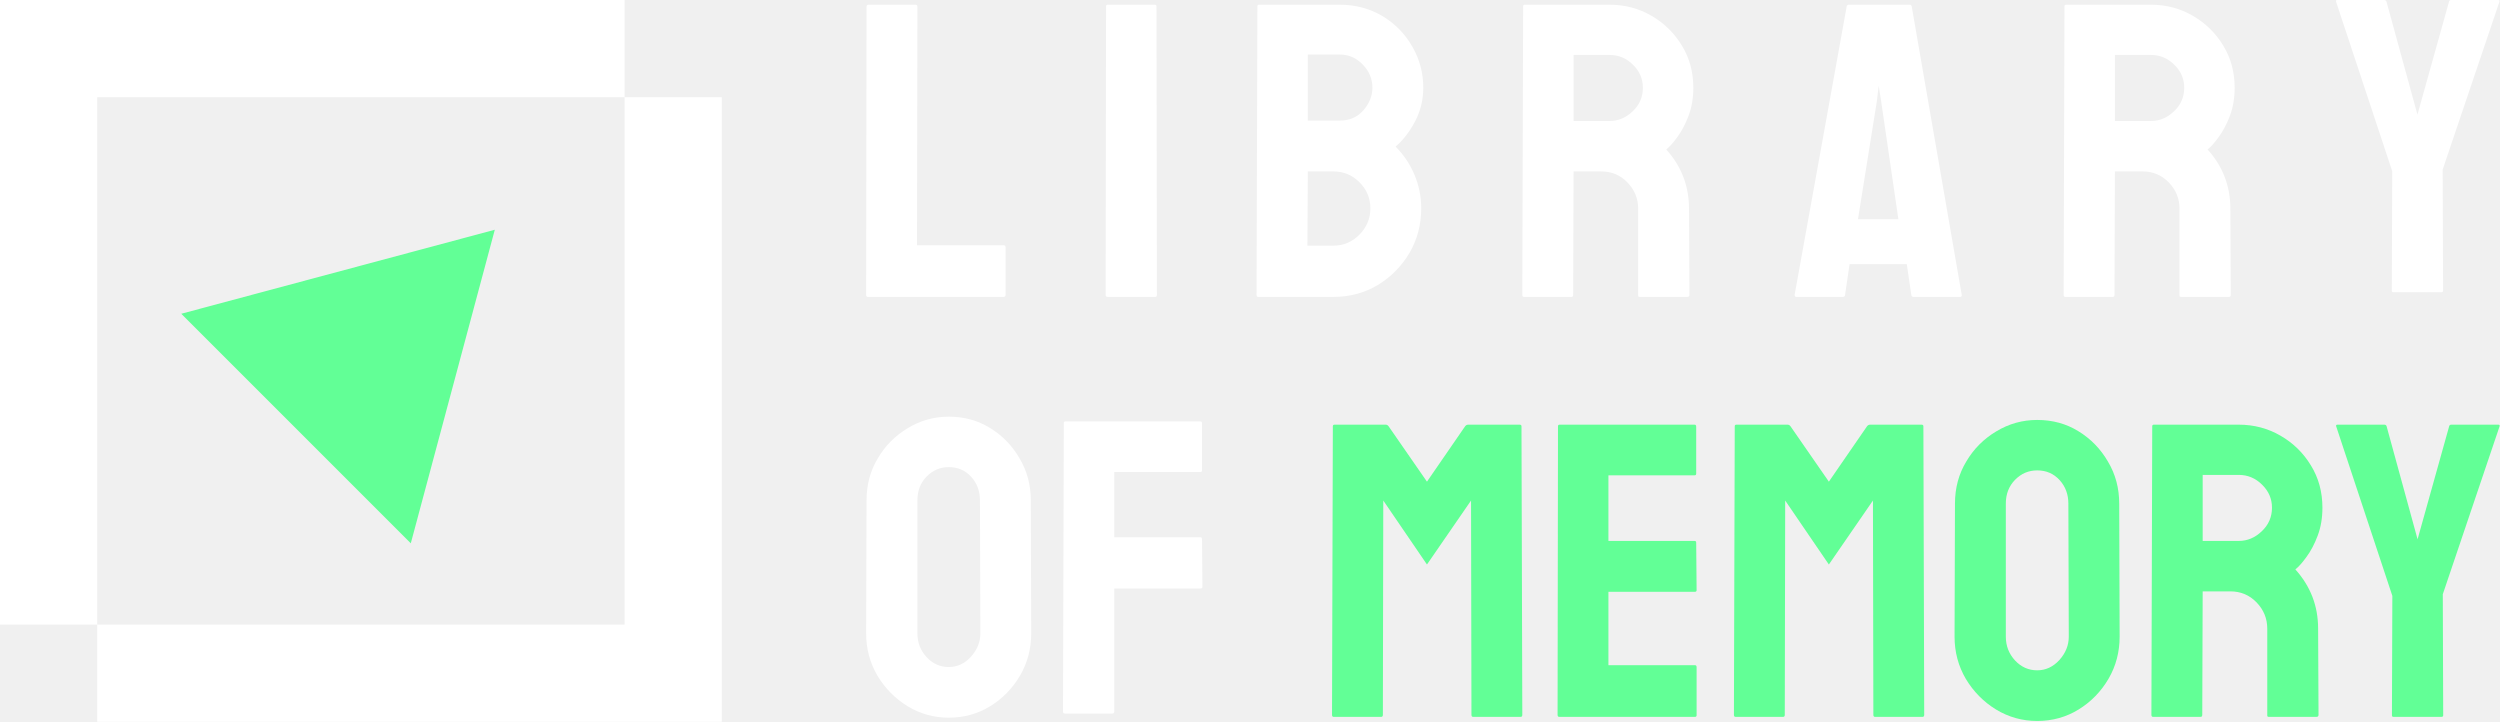
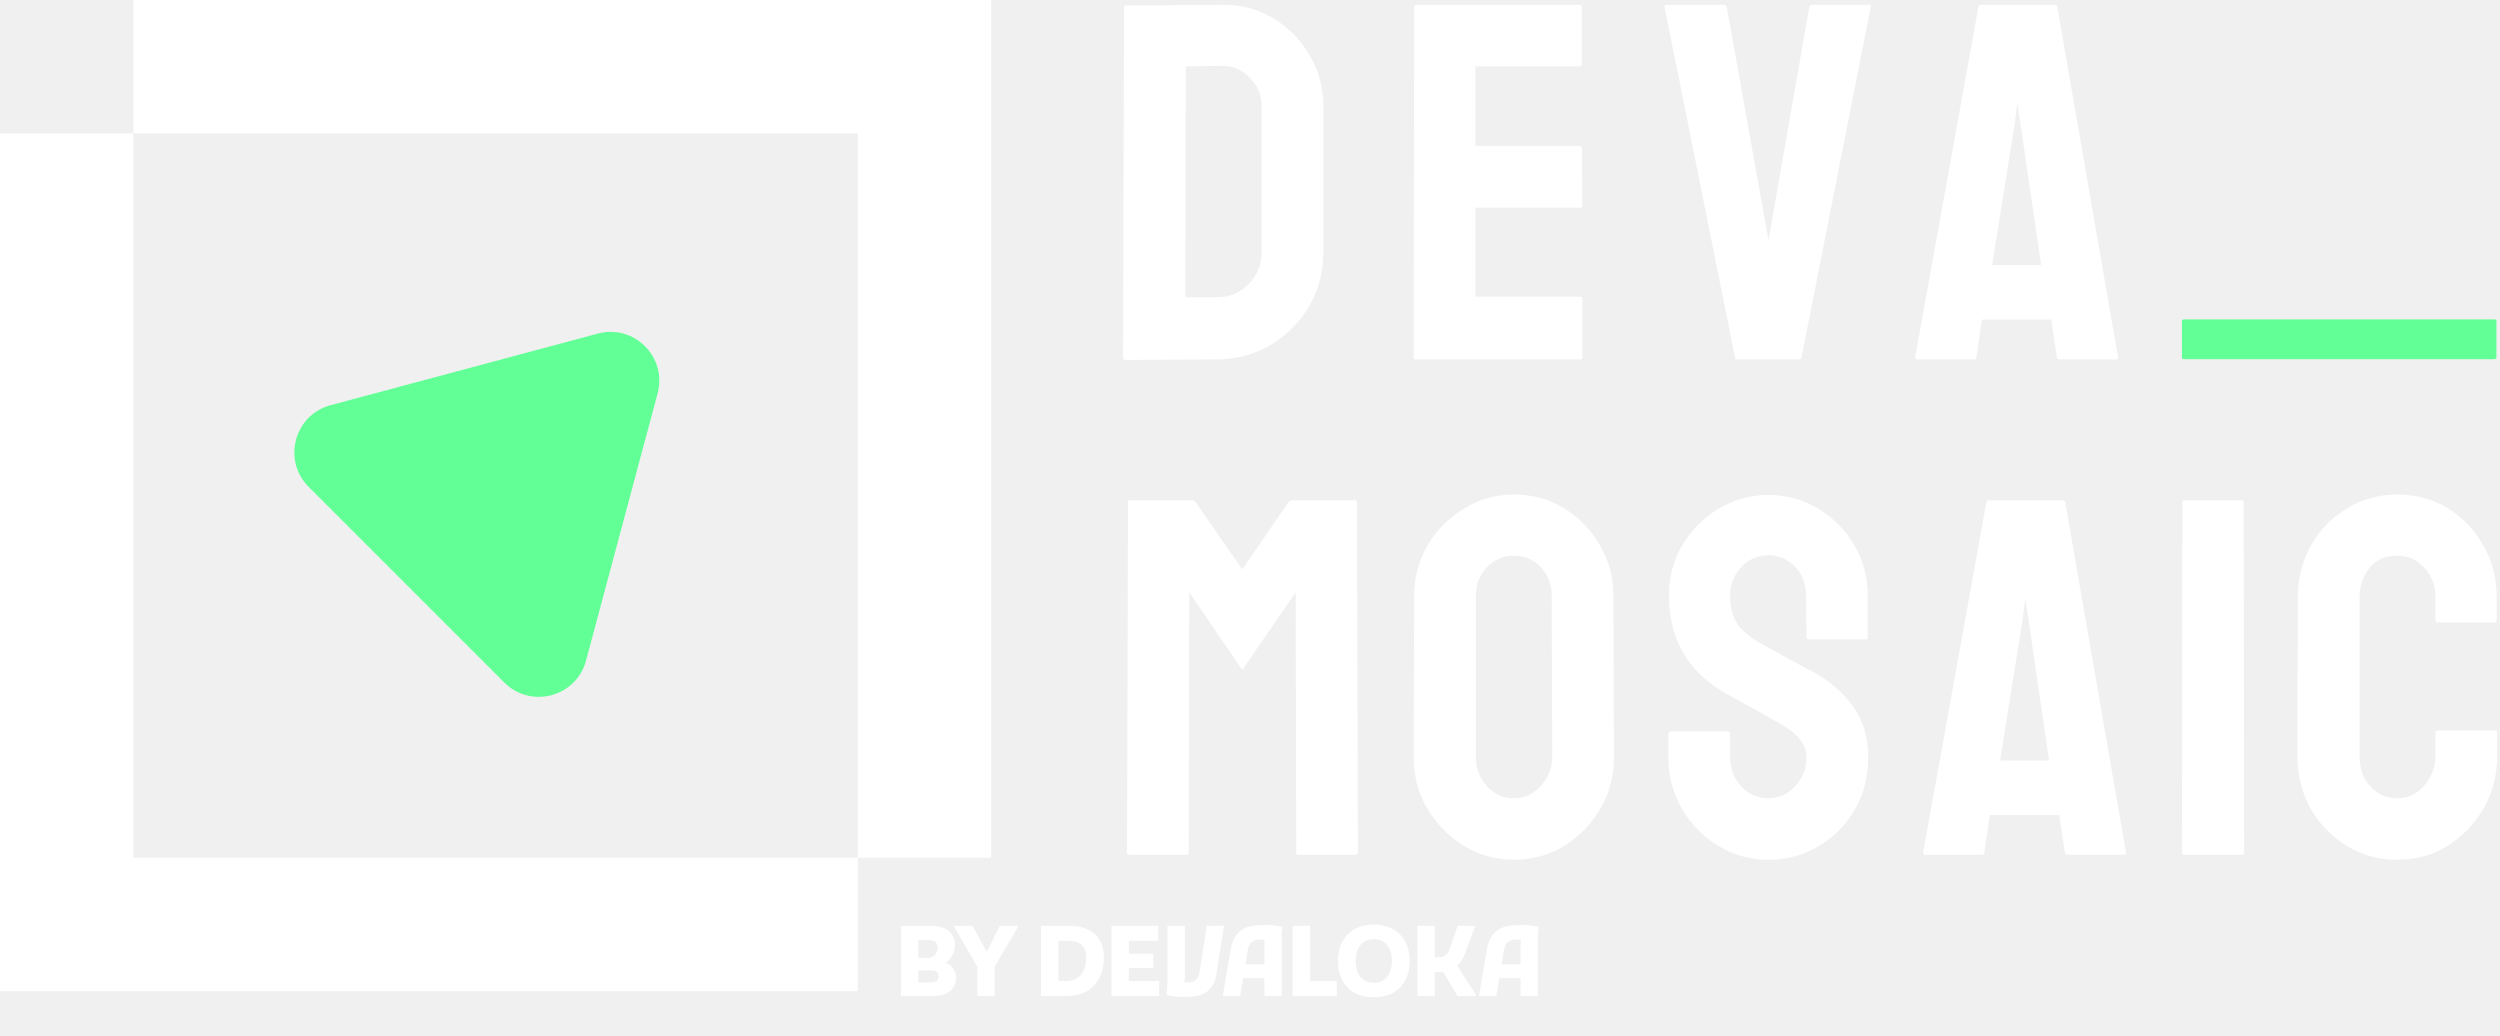
- <svg xmlns="http://www.w3.org/2000/svg" width="762" height="220" viewBox="0 0 762 220" fill="none">
-   <path fill-rule="evenodd" clip-rule="evenodd" d="M190.37 0H0V190.37H29.63V220H220V29.63H190.37V0ZM190.37 29.63H29.63V190.37H190.37V29.63Z" fill="white" />
-   <path d="M150.817 70.025L125.207 165.603L55.24 95.635L150.817 70.025Z" fill="#62FF96" />
-   <path d="M744.188 218.5H729.5C729.208 218.5 729.063 218.333 729.063 218L729.188 181.625L712.063 129.938C711.979 129.604 712.104 129.438 712.438 129.438H726.688C727.104 129.438 727.354 129.604 727.438 129.938L736.875 164.375L746.5 129.938C746.583 129.604 746.792 129.438 747.125 129.438H761.5C761.833 129.438 761.958 129.604 761.875 129.938L744.563 181.125L744.688 218C744.688 218.333 744.521 218.5 744.188 218.5Z" fill="#62FF96" />
-   <path d="M670.75 218.5H656.25C655.917 218.5 655.75 218.292 655.75 217.875L656 129.938C656 129.604 656.167 129.438 656.5 129.438H682.375C687 129.438 691.25 130.562 695.125 132.812C699 135.062 702.083 138.083 704.375 141.875C706.708 145.667 707.875 149.958 707.875 154.75C707.875 157.875 707.396 160.708 706.438 163.25C705.479 165.792 704.354 167.938 703.062 169.688C701.812 171.438 700.667 172.729 699.625 173.562C704.25 178.688 706.562 184.708 706.562 191.625L706.688 217.875C706.688 218.292 706.479 218.5 706.062 218.5H691.562C691.229 218.5 691.062 218.375 691.062 218.125V191.625C691.062 188.542 689.979 185.875 687.812 183.625C685.646 181.375 682.979 180.25 679.812 180.25H671.375L671.25 217.875C671.25 218.292 671.083 218.5 670.75 218.5ZM682.375 144.75H671.375V164.875H682.375C685 164.875 687.333 163.896 689.375 161.938C691.458 159.979 692.5 157.583 692.5 154.75C692.5 152.042 691.5 149.708 689.5 147.75C687.5 145.75 685.125 144.75 682.375 144.75Z" fill="#62FF96" />
-   <path d="M620.938 219.75C616.396 219.75 612.208 218.583 608.375 216.25C604.583 213.917 601.521 210.812 599.188 206.938C596.896 203.021 595.75 198.729 595.75 194.062L595.875 153.5C595.875 148.75 597.021 144.479 599.312 140.688C601.562 136.854 604.604 133.792 608.438 131.5C612.271 129.167 616.438 128 620.938 128C625.604 128 629.792 129.146 633.5 131.438C637.25 133.729 640.25 136.812 642.5 140.688C644.792 144.521 645.938 148.792 645.938 153.5L646.062 194.062C646.062 198.729 644.938 203 642.688 206.875C640.396 210.792 637.354 213.917 633.562 216.25C629.771 218.583 625.562 219.75 620.938 219.75ZM620.938 204.312C623.521 204.312 625.771 203.271 627.688 201.188C629.604 199.062 630.562 196.688 630.562 194.062L630.438 153.5C630.438 150.667 629.542 148.271 627.75 146.312C625.958 144.354 623.688 143.375 620.938 143.375C618.312 143.375 616.062 144.333 614.188 146.25C612.312 148.167 611.375 150.583 611.375 153.5V194.062C611.375 196.854 612.312 199.271 614.188 201.312C616.062 203.312 618.312 204.312 620.938 204.312Z" fill="#62FF96" />
-   <path d="M543.5 218.5H529C528.667 218.5 528.5 218.292 528.5 217.875L528.75 129.938C528.75 129.604 528.917 129.438 529.25 129.438H544.875C545.208 129.438 545.5 129.604 545.75 129.938L557.438 146.812L569.062 129.938C569.312 129.604 569.625 129.438 570 129.438H585.688C586.062 129.438 586.25 129.604 586.25 129.938L586.5 217.875C586.5 218.292 586.333 218.5 586 218.5H571.5C571.167 218.5 571 218.292 571 217.875L570.875 152.562L557.438 172.062L544.125 152.562L544 217.875C544 218.292 543.833 218.5 543.5 218.5Z" fill="#62FF96" />
-   <path d="M516.625 218.5H475.25C474.917 218.5 474.75 218.292 474.75 217.875L474.875 129.938C474.875 129.604 475.042 129.438 475.375 129.438H516.5C516.833 129.438 517 129.646 517 130.062V144.375C517 144.708 516.833 144.875 516.5 144.875H490.25V164.875H516.5C516.833 164.875 517 165.042 517 165.375L517.125 179.875C517.125 180.208 516.958 180.375 516.625 180.375H490.25V202.75H516.625C516.958 202.75 517.125 202.958 517.125 203.375V218C517.125 218.333 516.958 218.5 516.625 218.5Z" fill="#62FF96" />
-   <path d="M421 218.5H406.5C406.167 218.5 406 218.292 406 217.875L406.25 129.938C406.25 129.604 406.417 129.438 406.75 129.438H422.375C422.708 129.438 423 129.604 423.25 129.938L434.938 146.812L446.562 129.938C446.812 129.604 447.125 129.438 447.5 129.438H463.188C463.562 129.438 463.75 129.604 463.75 129.938L464 217.875C464 218.292 463.833 218.5 463.5 218.5H449C448.667 218.5 448.5 218.292 448.5 217.875L448.375 152.562L434.938 172.062L421.625 152.562L421.5 217.875C421.5 218.292 421.333 218.5 421 218.5Z" fill="#62FF96" />
-   <path d="M339 217.5H324.625C324.208 217.5 324 217.292 324 216.875L324.25 128.938C324.25 128.604 324.417 128.438 324.75 128.438H365.75C366.167 128.438 366.375 128.604 366.375 128.938V143.375C366.375 143.708 366.208 143.875 365.875 143.875H339.625V163.75H365.875C366.208 163.75 366.375 163.958 366.375 164.375L366.5 178.875C366.5 179.208 366.292 179.375 365.875 179.375H339.625V216.875C339.625 217.292 339.417 217.5 339 217.5Z" fill="white" />
-   <path d="M289.188 218.75C284.646 218.75 280.458 217.583 276.625 215.25C272.833 212.917 269.771 209.812 267.438 205.938C265.146 202.021 264 197.729 264 193.062L264.125 152.5C264.125 147.75 265.271 143.479 267.562 139.688C269.812 135.854 272.854 132.792 276.688 130.5C280.521 128.167 284.688 127 289.188 127C293.854 127 298.042 128.146 301.75 130.438C305.5 132.729 308.5 135.812 310.75 139.688C313.042 143.521 314.188 147.792 314.188 152.5L314.312 193.062C314.312 197.729 313.188 202 310.938 205.875C308.646 209.792 305.604 212.917 301.812 215.25C298.021 217.583 293.812 218.75 289.188 218.75ZM289.188 203.312C291.771 203.312 294.021 202.271 295.938 200.188C297.854 198.062 298.812 195.688 298.812 193.062L298.688 152.5C298.688 149.667 297.792 147.271 296 145.312C294.208 143.354 291.938 142.375 289.188 142.375C286.562 142.375 284.312 143.333 282.438 145.25C280.562 147.167 279.625 149.583 279.625 152.5V193.062C279.625 195.854 280.562 198.271 282.438 200.312C284.312 202.312 286.562 203.312 289.188 203.312Z" fill="white" />
-   <path d="M744.15 89.062H729.462C729.171 89.062 729.025 88.896 729.025 88.562L729.15 52.188L712.025 0.5C711.942 0.167 712.067 0 712.4 0H726.65C727.067 0 727.317 0.167 727.4 0.5L736.837 34.938L746.463 0.5C746.546 0.167 746.754 0 747.088 0H761.463C761.796 0 761.921 0.167 761.838 0.5L744.525 51.688L744.65 88.562C744.65 88.896 744.483 89.062 744.15 89.062Z" fill="white" />
-   <path d="M644 90.5H629.5C629.167 90.5 629 90.292 629 89.875L629.25 1.938C629.25 1.604 629.417 1.438 629.75 1.438H655.625C660.25 1.438 664.5 2.562 668.375 4.812C672.25 7.062 675.333 10.083 677.625 13.875C679.958 17.667 681.125 21.958 681.125 26.75C681.125 29.875 680.646 32.708 679.688 35.25C678.729 37.792 677.604 39.938 676.312 41.688C675.062 43.438 673.917 44.729 672.875 45.562C677.5 50.688 679.812 56.708 679.812 63.625L679.938 89.875C679.938 90.292 679.729 90.5 679.312 90.5H664.812C664.479 90.5 664.312 90.375 664.312 90.125V63.625C664.312 60.542 663.229 57.875 661.062 55.625C658.896 53.375 656.229 52.25 653.062 52.25H644.625L644.5 89.875C644.5 90.292 644.333 90.5 644 90.5ZM655.625 16.75H644.625V36.875H655.625C658.25 36.875 660.583 35.896 662.625 33.938C664.708 31.979 665.75 29.583 665.75 26.75C665.75 24.042 664.75 21.708 662.75 19.75C660.75 17.75 658.375 16.75 655.625 16.75Z" fill="white" />
-   <path d="M547 89.875L562.875 1.938C562.958 1.604 563.167 1.438 563.5 1.438H582.062C582.396 1.438 582.604 1.604 582.688 1.938L597.938 89.875C597.979 90.292 597.812 90.5 597.438 90.5H583.25C582.833 90.5 582.604 90.292 582.562 89.875L581.188 80.5H563.75L562.375 89.875C562.333 90.292 562.125 90.5 561.75 90.5H547.5C547.167 90.5 547 90.292 547 89.875ZM572.062 30.875L566.312 66.812H578.625L573.375 30.875L572.625 26.125L572.062 30.875Z" fill="white" />
-   <path d="M479 90.5H464.5C464.167 90.5 464 90.292 464 89.875L464.25 1.938C464.25 1.604 464.417 1.438 464.75 1.438H490.625C495.25 1.438 499.5 2.562 503.375 4.812C507.25 7.062 510.333 10.083 512.625 13.875C514.958 17.667 516.125 21.958 516.125 26.75C516.125 29.875 515.646 32.708 514.688 35.25C513.729 37.792 512.604 39.938 511.312 41.688C510.062 43.438 508.917 44.729 507.875 45.562C512.5 50.688 514.812 56.708 514.812 63.625L514.938 89.875C514.938 90.292 514.729 90.5 514.312 90.5H499.812C499.479 90.5 499.312 90.375 499.312 90.125V63.625C499.312 60.542 498.229 57.875 496.062 55.625C493.896 53.375 491.229 52.25 488.062 52.25H479.625L479.5 89.875C479.5 90.292 479.333 90.5 479 90.5ZM490.625 16.75H479.625V36.875H490.625C493.25 36.875 495.583 35.896 497.625 33.938C499.708 31.979 500.75 29.583 500.75 26.75C500.75 24.042 499.75 21.708 497.75 19.75C495.75 17.75 493.375 16.75 490.625 16.75Z" fill="white" />
-   <path d="M406.438 90.5H383.5C383.167 90.5 383 90.292 383 89.875L383.25 1.938C383.25 1.604 383.417 1.438 383.75 1.438H408.375C413.167 1.438 417.521 2.604 421.438 4.938C425.271 7.271 428.292 10.375 430.5 14.25C432.708 18.083 433.812 22.25 433.812 26.75C433.812 30.417 432.979 33.833 431.312 37C429.646 40.167 427.667 42.729 425.375 44.688C427.833 47.146 429.75 50 431.125 53.25C432.5 56.5 433.188 59.917 433.188 63.5C433.188 68.458 432 72.979 429.625 77.062C427.208 81.146 423.979 84.417 419.938 86.875C415.896 89.292 411.396 90.5 406.438 90.5ZM408.375 16.625H398.625V36.75H408.375C411.333 36.75 413.729 35.708 415.562 33.625C417.396 31.5 418.312 29.208 418.312 26.75C418.312 24.042 417.333 21.688 415.375 19.688C413.417 17.646 411.083 16.625 408.375 16.625ZM406.438 52.25H398.625L398.5 74.875H406.438C409.521 74.875 412.167 73.75 414.375 71.5C416.583 69.25 417.688 66.583 417.688 63.5C417.688 60.417 416.583 57.771 414.375 55.562C412.167 53.354 409.521 52.25 406.438 52.25Z" fill="white" />
-   <path d="M352.125 90.5H337.625C337.208 90.5 337 90.292 337 89.875L337.125 1.938C337.125 1.604 337.292 1.438 337.625 1.438H352C352.333 1.438 352.5 1.604 352.5 1.938L352.625 89.875C352.625 90.292 352.458 90.5 352.125 90.5Z" fill="white" />
-   <path d="M305.875 90.5H264.5C264.167 90.5 264 90.292 264 89.875L264.125 2.062C264.125 1.646 264.333 1.438 264.75 1.438H279C279.417 1.438 279.625 1.646 279.625 2.062L279.5 74.75H305.875C306.292 74.75 306.5 74.958 306.5 75.375V89.875C306.5 90.292 306.292 90.5 305.875 90.5Z" fill="white" />
+ <svg xmlns="http://www.w3.org/2000/svg" width="512" height="212" viewBox="0 0 512 212" fill="none">
+   <path fill-rule="evenodd" clip-rule="evenodd" d="M2.09473e-06 27.34L0 203L175.66 203L175.66 175.66L203 175.66L203 0L27.34 0L27.34 27.34L2.09473e-06 27.34ZM27.34 27.34L27.34 175.66L175.66 175.66L175.66 27.34L27.34 27.34Z" fill="white" />
+   <path d="M122.433 68.32C129.868 66.327 136.672 73.132 134.68 80.567L120.015 135.299C118.022 142.735 108.728 145.225 103.284 139.782L63.218 99.715C57.775 94.272 60.265 84.978 67.701 82.985L122.433 68.32Z" fill="#62FF96" />
+   <path d="M490.934 176.078C487.164 176.078 483.716 175.127 480.591 173.224C477.5 171.322 475.037 168.774 473.203 165.581C471.402 162.354 470.502 158.77 470.502 154.83L470.604 122.27C470.604 118.398 471.487 114.899 473.253 111.774C475.02 108.615 477.449 106.084 480.54 104.182C483.665 102.245 487.13 101.277 490.934 101.277C494.807 101.277 498.255 102.211 501.278 104.08C504.335 105.948 506.764 108.479 508.565 111.672C510.399 114.831 511.316 118.364 511.316 122.27V127.06C511.316 127.332 511.18 127.468 510.908 127.468H499.189C498.917 127.468 498.781 127.332 498.781 127.06V122.27C498.781 119.96 498.034 117.973 496.539 116.309C495.045 114.644 493.176 113.812 490.934 113.812C488.455 113.812 486.552 114.661 485.228 116.36C483.903 118.058 483.24 120.028 483.24 122.27V154.83C483.24 157.378 483.988 159.467 485.482 161.097C486.977 162.694 488.794 163.492 490.934 163.492C493.176 163.492 495.045 162.609 496.539 160.842C498.034 159.042 498.781 157.038 498.781 154.83V149.989C498.781 149.718 498.917 149.582 499.189 149.582H511.01C511.282 149.582 511.418 149.718 511.418 149.989V154.83C511.418 158.736 510.501 162.303 508.666 165.53C506.798 168.723 504.335 171.288 501.278 173.224C498.221 175.127 494.773 176.078 490.934 176.078Z" fill="white" />
+   <path d="M459.19 175.058H447.369C447.029 175.058 446.859 174.889 446.859 174.549L446.961 102.857C446.961 102.585 447.097 102.449 447.369 102.449H459.088C459.36 102.449 459.496 102.585 459.496 102.857L459.598 174.549C459.598 174.889 459.462 175.058 459.19 175.058Z" fill="white" />
+   <path d="M393.867 174.549L406.81 102.857C406.878 102.585 407.048 102.449 407.319 102.449H422.453C422.724 102.449 422.894 102.585 422.962 102.857L435.395 174.549C435.429 174.889 435.293 175.058 434.987 175.058H423.421C423.081 175.058 422.894 174.889 422.86 174.549L421.739 166.906H407.523L406.402 174.549C406.368 174.889 406.198 175.058 405.893 175.058H394.275C394.003 175.058 393.867 174.889 393.867 174.549ZM414.3 126.448L409.612 155.747H419.65L415.37 126.448L414.759 122.576L414.3 126.448Z" fill="white" />
+   <path d="M362.123 176.078C358.421 176.078 355.007 175.127 351.881 173.224C348.79 171.322 346.31 168.791 344.442 165.632C342.608 162.439 341.691 158.94 341.691 155.136V150.346C341.691 149.972 341.861 149.786 342.2 149.786H353.92C354.191 149.786 354.327 149.972 354.327 150.346V155.136C354.327 157.412 355.092 159.382 356.62 161.046C358.149 162.677 359.983 163.492 362.123 163.492C364.297 163.492 366.149 162.66 367.677 160.995C369.206 159.297 369.97 157.344 369.97 155.136C369.97 152.588 368.306 150.363 364.977 148.461C364.433 148.121 363.72 147.713 362.837 147.238C361.987 146.728 360.968 146.151 359.779 145.505C358.59 144.86 357.435 144.232 356.314 143.62C355.193 142.975 354.106 142.363 353.053 141.786C349.249 139.544 346.412 136.741 344.544 133.378C342.71 129.982 341.793 126.177 341.793 121.965C341.793 118.092 342.744 114.593 344.646 111.468C346.548 108.377 349.028 105.931 352.085 104.131C355.176 102.297 358.522 101.379 362.123 101.379C365.826 101.379 369.223 102.297 372.314 104.131C375.405 105.999 377.868 108.479 379.702 111.57C381.571 114.661 382.505 118.126 382.505 121.965V130.525C382.505 130.797 382.369 130.933 382.097 130.933H370.378C370.106 130.933 369.97 130.797 369.97 130.525L369.868 121.965C369.868 119.519 369.104 117.532 367.575 116.003C366.047 114.475 364.229 113.71 362.123 113.71C359.983 113.71 358.149 114.525 356.62 116.156C355.092 117.787 354.327 119.723 354.327 121.965C354.327 124.241 354.803 126.143 355.754 127.672C356.739 129.2 358.522 130.661 361.104 132.054C361.376 132.19 362.004 132.529 362.989 133.073C363.975 133.616 365.062 134.228 366.25 134.907C367.473 135.552 368.577 136.147 369.562 136.69C370.548 137.2 371.142 137.506 371.346 137.608C374.811 139.544 377.545 141.922 379.549 144.741C381.588 147.561 382.607 151.025 382.607 155.136C382.607 159.11 381.689 162.677 379.855 165.836C377.987 168.995 375.507 171.492 372.416 173.326C369.325 175.161 365.894 176.078 362.123 176.078Z" fill="white" />
+   <path d="M310.048 176.078C306.346 176.078 302.932 175.127 299.807 173.224C296.715 171.322 294.219 168.791 292.316 165.632C290.448 162.439 289.514 158.94 289.514 155.136L289.616 122.067C289.616 118.194 290.55 114.712 292.418 111.621C294.253 108.496 296.732 105.999 299.858 104.131C302.983 102.228 306.38 101.277 310.048 101.277C313.853 101.277 317.267 102.211 320.29 104.08C323.347 105.948 325.793 108.462 327.627 111.621C329.496 114.746 330.43 118.228 330.43 122.067L330.532 155.136C330.532 158.94 329.615 162.422 327.78 165.581C325.912 168.774 323.432 171.322 320.341 173.224C317.25 175.127 313.819 176.078 310.048 176.078ZM310.048 163.492C312.154 163.492 313.989 162.643 315.551 160.944C317.114 159.212 317.895 157.276 317.895 155.136L317.793 122.067C317.793 119.757 317.063 117.803 315.602 116.207C314.142 114.61 312.29 113.812 310.048 113.812C307.908 113.812 306.074 114.593 304.545 116.156C303.017 117.718 302.252 119.689 302.252 122.067V155.136C302.252 157.412 303.017 159.382 304.545 161.046C306.074 162.677 307.908 163.492 310.048 163.492Z" fill="white" />
+   <path d="M243.044 175.058H231.223C230.951 175.058 230.815 174.889 230.815 174.549L231.019 102.857C231.019 102.585 231.155 102.449 231.427 102.449H244.165C244.437 102.449 244.675 102.585 244.878 102.857L254.407 116.614L263.884 102.857C264.088 102.585 264.343 102.449 264.649 102.449H277.438C277.744 102.449 277.897 102.585 277.897 102.857L278.1 174.549C278.1 174.889 277.965 175.058 277.693 175.058H265.871C265.6 175.058 265.464 174.889 265.464 174.549L265.362 121.302L254.407 137.2L243.554 121.302L243.452 174.549C243.452 174.889 243.316 175.058 243.044 175.058Z" fill="white" />
+   <path d="M392.237 73.1L405.179 1.408C405.247 1.136 405.417 1 405.689 1H420.822C421.094 1 421.264 1.136 421.331 1.408L433.764 73.1C433.798 73.439 433.662 73.609 433.357 73.609H421.79C421.45 73.609 421.264 73.439 421.23 73.1L420.109 65.457H405.892L404.771 73.1C404.738 73.439 404.568 73.609 404.262 73.609H392.644C392.373 73.609 392.237 73.439 392.237 73.1ZM412.669 24.999L407.982 54.298H418.019L413.739 24.999L413.128 21.127L412.669 24.999Z" fill="white" />
+   <path d="M368.458 73.609H355.822C355.516 73.609 355.346 73.439 355.312 73.1L340.892 1.408C340.824 1.136 340.96 1 341.3 1H353.121C353.393 1 353.563 1.136 353.631 1.408L362.191 49.202L370.547 1.408C370.615 1.136 370.785 1 371.057 1H382.725C383.099 1 383.235 1.136 383.133 1.408L368.968 73.1C368.934 73.439 368.764 73.609 368.458 73.609Z" fill="white" />
+   <path d="M323.653 73.609H289.922C289.65 73.609 289.514 73.439 289.514 73.1L289.616 1.408C289.616 1.136 289.752 1 290.023 1H323.551C323.823 1 323.959 1.17 323.959 1.51V13.178C323.959 13.45 323.823 13.586 323.551 13.586H302.15V29.891H323.551C323.823 29.891 323.959 30.027 323.959 30.299L324.061 42.12C324.061 42.392 323.925 42.527 323.653 42.527H302.15V60.769H323.653C323.925 60.769 324.061 60.939 324.061 61.278V73.202C324.061 73.473 323.925 73.609 323.653 73.609Z" fill="white" />
+   <path d="M249.209 73.617L230.509 73.719C230.17 73.719 230 73.549 230 73.21L230.204 1.517C230.204 1.246 230.339 1.11 230.611 1.11L250.127 1.008C253.999 0.906 257.498 1.789 260.623 3.658C263.782 5.526 266.296 8.057 268.164 11.25C270.066 14.409 271.018 17.908 271.018 21.746V51.707C271.018 55.715 270.05 59.384 268.113 62.713C266.143 66.008 263.527 68.641 260.266 70.611C257.005 72.547 253.32 73.549 249.209 73.617ZM250.127 13.492L242.84 13.594L242.738 60.879H249.209C251.791 60.879 253.965 59.978 255.731 58.178C257.498 56.378 258.381 54.221 258.381 51.707V21.644C258.381 19.436 257.566 17.517 255.935 15.886C254.305 14.222 252.369 13.424 250.127 13.492Z" fill="white" />
+   <path d="M510.724 73.558H447.401C447.04 73.558 446.859 73.462 446.859 73.269V65.696C446.859 65.502 447.04 65.406 447.401 65.406H510.724C511.085 65.406 511.265 65.502 511.265 65.696V73.269C511.265 73.462 511.085 73.558 510.724 73.558Z" fill="#62FF96" />
+   <path d="M186.44 204V201.2H190.86C191.26 201.2 191.593 201.1 191.86 200.9C192.127 200.7 192.26 200.373 192.26 199.92C192.26 199.52 192.127 199.227 191.86 199.04C191.607 198.84 191.273 198.74 190.86 198.74H186.44V196.16H190.02C190.473 196.16 190.84 196.067 191.12 195.88C191.413 195.68 191.633 195.427 191.78 195.12C191.94 194.8 192.02 194.453 192.02 194.08C192.02 193.467 191.84 193.053 191.48 192.84C191.133 192.627 190.7 192.52 190.18 192.52H186.44V189.6H190.44C192.16 189.6 193.44 189.947 194.28 190.64C195.133 191.32 195.56 192.32 195.56 193.64C195.56 194.187 195.447 194.727 195.22 195.26C195.007 195.793 194.68 196.273 194.24 196.7C193.813 197.113 193.28 197.44 192.64 197.68L192.48 196.98C193.56 197.06 194.38 197.4 194.94 198C195.513 198.6 195.8 199.333 195.8 200.2C195.8 200.987 195.613 201.667 195.24 202.24C194.88 202.8 194.34 203.233 193.62 203.54C192.913 203.847 192.04 204 191 204H186.44ZM184.52 204V189.6H188.08V204H184.52ZM200.163 204V198.02L195.443 189.82V189.6H199.183L202.743 196.18L201.443 196.2L204.783 189.6H208.483V189.82L203.703 198V204H200.163ZM215.114 204V200.92H218.314C219.048 200.92 219.674 200.8 220.194 200.56C220.714 200.307 221.141 199.96 221.474 199.52C221.808 199.08 222.054 198.573 222.214 198C222.374 197.427 222.454 196.813 222.454 196.16C222.454 195.053 222.161 194.2 221.574 193.6C221.001 192.987 220.054 192.68 218.734 192.68H215.114V189.6H218.734C221.161 189.6 222.988 190.167 224.214 191.3C225.454 192.42 226.074 194.027 226.074 196.12C226.074 197.173 225.921 198.173 225.614 199.12C225.321 200.067 224.854 200.907 224.214 201.64C223.588 202.373 222.774 202.953 221.774 203.38C220.774 203.793 219.561 204 218.134 204H215.114ZM213.194 204V189.6H216.754V204H213.194ZM227.629 204V189.6H231.189V204H227.629ZM229.549 204V200.92H237.389V204H229.549ZM229.549 198.24V195.32H236.189V198.24H229.549ZM229.549 192.68V189.6H237.209V192.68H229.549ZM238.894 203.56C238.948 203.32 238.988 203 239.014 202.6C239.041 202.2 239.061 201.793 239.074 201.38C239.088 200.967 239.094 200.627 239.094 200.36V189.6H242.654V200C242.654 200.4 242.621 200.767 242.554 201.1C242.501 201.42 242.454 201.667 242.414 201.84L242.014 201.12C242.148 201.147 242.294 201.173 242.454 201.2C242.628 201.213 242.808 201.22 242.994 201.22C243.608 201.22 244.094 201.133 244.454 200.96C244.828 200.787 245.108 200.533 245.294 200.2C245.481 199.867 245.614 199.453 245.694 198.96L247.134 189.6H250.674L249.134 199.4C248.988 200.36 248.728 201.153 248.354 201.78C247.994 202.393 247.528 202.88 246.954 203.24C246.394 203.587 245.721 203.833 244.934 203.98C244.161 204.113 243.281 204.18 242.294 204.18C241.734 204.18 241.174 204.147 240.614 204.08C240.054 204.013 239.508 203.92 238.974 203.8L238.894 203.56ZM250.423 204L252.023 194.56C252.196 193.52 252.476 192.667 252.863 192C253.25 191.333 253.73 190.813 254.303 190.44C254.89 190.067 255.576 189.807 256.363 189.66C257.15 189.513 258.03 189.44 259.003 189.44C259.563 189.44 260.17 189.473 260.823 189.54C261.476 189.607 262.07 189.7 262.603 189.82L262.643 190.06C262.59 190.3 262.55 190.62 262.523 191.02C262.51 191.42 262.496 191.827 262.483 192.24C262.483 192.653 262.483 192.993 262.483 193.26V204H258.943V193.62C258.943 193.233 258.956 192.88 258.983 192.56C259.023 192.227 259.07 191.927 259.123 191.66L259.583 192.52C259.436 192.48 259.236 192.453 258.983 192.44C258.743 192.413 258.516 192.4 258.303 192.4C257.676 192.4 257.176 192.487 256.803 192.66C256.43 192.82 256.143 193.067 255.943 193.4C255.756 193.733 255.616 194.16 255.523 194.68L253.983 204H250.423ZM252.983 200.32V197.48H260.583V200.32H252.983ZM264.74 204V189.6H268.3V200.92H273.78V204H264.74ZM274.022 196.8C274.022 195.333 274.309 194.04 274.882 192.92C275.455 191.8 276.289 190.927 277.382 190.3C278.475 189.673 279.802 189.36 281.362 189.36C282.909 189.36 284.229 189.673 285.322 190.3C286.429 190.927 287.269 191.8 287.842 192.92C288.415 194.04 288.702 195.333 288.702 196.8C288.702 198.267 288.415 199.56 287.842 200.68C287.269 201.8 286.429 202.673 285.322 203.3C284.229 203.927 282.909 204.24 281.362 204.24C279.802 204.24 278.475 203.933 277.382 203.32C276.289 202.693 275.455 201.82 274.882 200.7C274.309 199.58 274.022 198.28 274.022 196.8ZM277.642 196.8C277.642 197.667 277.775 198.44 278.042 199.12C278.322 199.787 278.735 200.307 279.282 200.68C279.842 201.053 280.535 201.24 281.362 201.24C282.189 201.24 282.875 201.053 283.422 200.68C283.969 200.307 284.375 199.787 284.642 199.12C284.922 198.44 285.062 197.667 285.062 196.8C285.062 195.933 284.922 195.167 284.642 194.5C284.375 193.82 283.969 193.293 283.422 192.92C282.875 192.547 282.189 192.36 281.362 192.36C280.535 192.36 279.842 192.547 279.282 192.92C278.735 193.293 278.322 193.82 278.042 194.5C277.775 195.167 277.642 195.933 277.642 196.8ZM294.749 199.08H292.189V196.04H294.549C295.203 196.04 295.703 195.907 296.049 195.64C296.409 195.373 296.669 194.987 296.829 194.48L298.549 189.6H302.069V189.82L299.989 195.38C299.749 196.073 299.383 196.7 298.889 197.26C298.396 197.82 297.803 198.267 297.109 198.6C296.416 198.92 295.629 199.08 294.749 199.08ZM290.289 204V189.6H293.829V204H290.289ZM298.109 197.24L302.309 203.78V204H298.509L295.249 198.52L298.109 197.24ZM302.887 204L304.487 194.56C304.66 193.52 304.94 192.667 305.327 192C305.714 191.333 306.194 190.813 306.767 190.44C307.354 190.067 308.04 189.807 308.827 189.66C309.614 189.513 310.494 189.44 311.467 189.44C312.027 189.44 312.634 189.473 313.287 189.54C313.94 189.607 314.534 189.7 315.067 189.82L315.107 190.06C315.054 190.3 315.014 190.62 314.987 191.02C314.974 191.42 314.96 191.827 314.947 192.24C314.947 192.653 314.947 192.993 314.947 193.26V204H311.407V193.62C311.407 193.233 311.42 192.88 311.447 192.56C311.487 192.227 311.534 191.927 311.587 191.66L312.047 192.52C311.9 192.48 311.7 192.453 311.447 192.44C311.207 192.413 310.98 192.4 310.767 192.4C310.14 192.4 309.64 192.487 309.267 192.66C308.894 192.82 308.607 193.067 308.407 193.4C308.22 193.733 308.08 194.16 307.987 194.68L306.447 204H302.887ZM305.447 200.32V197.48H313.047V200.32H305.447Z" fill="white" />
</svg>
